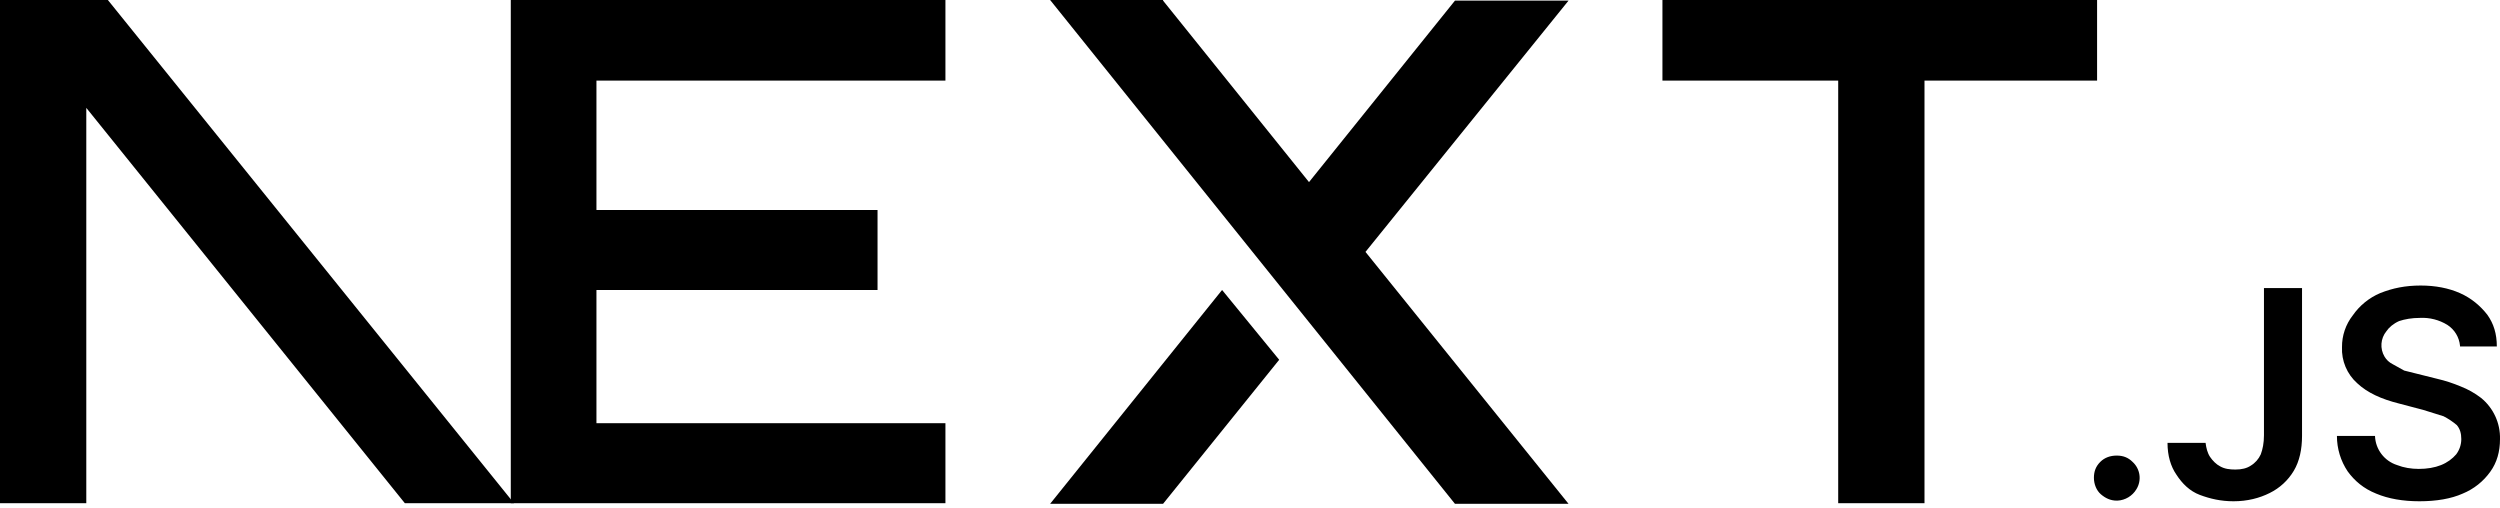
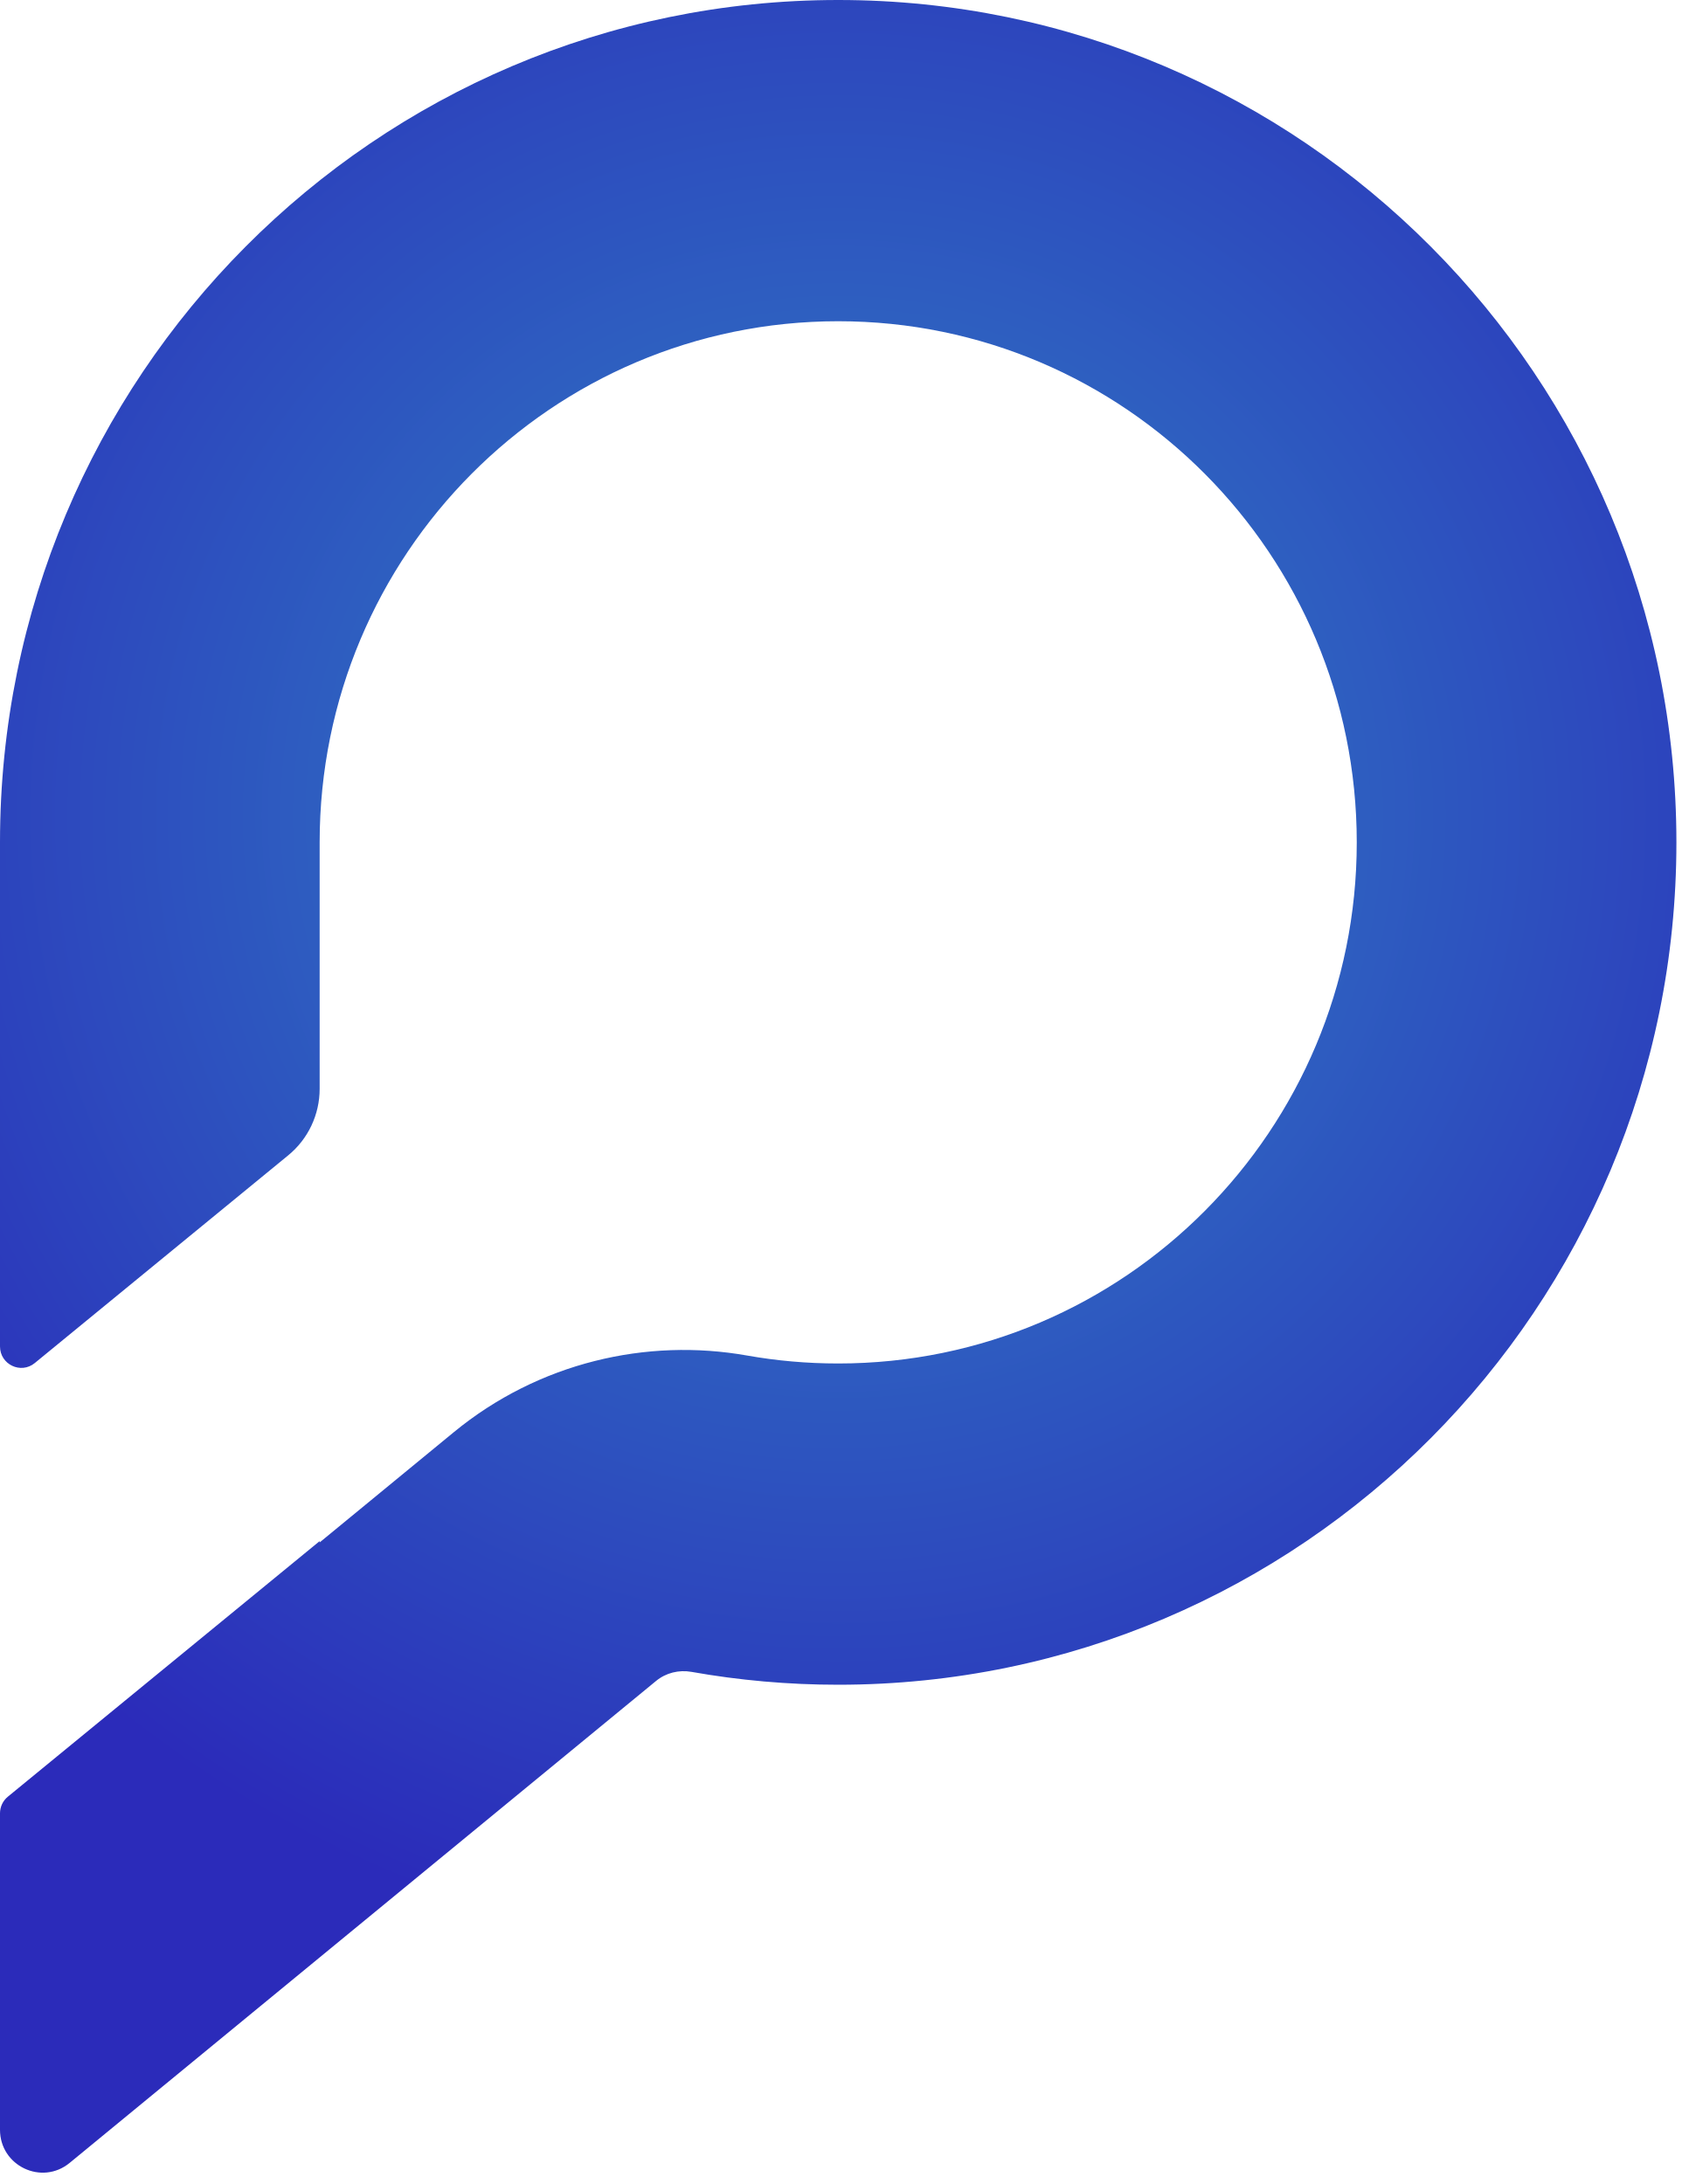
- <svg xmlns="http://www.w3.org/2000/svg" fill="none" viewBox="0 0 394 80">
-   <path fill="#000" d="M262 0h68.5v12.7h-27.2v66.6h-13.6V12.7H262V0ZM149 0v12.7H94v20.4h44.3v12.6H94v21h55v12.6H80.5V0h68.7zm34.3 0h-17.8l63.8 79.4h17.9l-32-39.7 32-39.6h-17.9l-23 28.6-23-28.6zm18.3 56.7-9-11-27.1 33.7h17.8l18.3-22.7z" />
-   <path fill="#000" d="M81 79.3 17 0H0v79.3h13.6V17l50.2 62.3H81Zm252.6-.4c-1 0-1.8-.4-2.5-1s-1.1-1.6-1.1-2.6.3-1.8 1-2.5 1.6-1 2.6-1 1.8.3 2.5 1a3.4 3.4 0 0 1 .6 4.3 3.7 3.7 0 0 1-3 1.8zm23.2-33.5h6v23.3c0 2.1-.4 4-1.3 5.5a9.1 9.1 0 0 1-3.8 3.5c-1.6.8-3.5 1.3-5.7 1.3-2 0-3.7-.4-5.3-1s-2.8-1.8-3.7-3.2c-.9-1.3-1.4-3-1.4-5h6c.1.8.3 1.6.7 2.2s1 1.2 1.6 1.5c.7.4 1.5.5 2.4.5 1 0 1.8-.2 2.4-.6a4 4 0 0 0 1.6-1.8c.3-.8.5-1.8.5-3V45.5zm30.9 9.1a4.4 4.4 0 0 0-2-3.3 7.5 7.5 0 0 0-4.3-1.1c-1.3 0-2.4.2-3.3.5-.9.4-1.6 1-2 1.6a3.5 3.5 0 0 0-.3 4c.3.5.7.9 1.3 1.2l1.8 1 2 .5 3.2.8c1.3.3 2.5.7 3.7 1.2a13 13 0 0 1 3.2 1.8 8.1 8.1 0 0 1 3 6.5c0 2-.5 3.7-1.5 5.1a10 10 0 0 1-4.4 3.5c-1.8.8-4.1 1.2-6.8 1.2-2.6 0-4.9-.4-6.8-1.2-2-.8-3.4-2-4.5-3.5a10 10 0 0 1-1.7-5.6h6a5 5 0 0 0 3.5 4.6c1 .4 2.2.6 3.4.6 1.3 0 2.5-.2 3.5-.6 1-.4 1.8-1 2.4-1.7a4 4 0 0 0 .8-2.4c0-.9-.2-1.6-.7-2.2a11 11 0 0 0-2.1-1.4l-3.2-1-3.8-1c-2.8-.7-5-1.7-6.6-3.2a7.2 7.2 0 0 1-2.4-5.7 8 8 0 0 1 1.7-5 10 10 0 0 1 4.3-3.5c2-.8 4-1.2 6.4-1.2 2.3 0 4.4.4 6.2 1.2 1.8.8 3.2 2 4.3 3.4 1 1.4 1.5 3 1.5 5h-5.8z" />
+ <svg xmlns="http://www.w3.org/2000/svg" width="126" height="163" viewBox="0 0 126 163" fill="none">
+   <path d="M62.546 101.762C83.916 101.762 101.24 84.349 101.24 62.869C101.24 41.389 83.916 23.975 62.546 23.975C41.176 23.975 23.852 41.389 23.852 62.869V81.267C23.852 83.188 22.993 85.007 21.512 86.222L2.595 101.729C1.556 102.581 0 101.838 0 100.49V62.869C0 28.147 28.003 0 62.546 0C97.09 0 125.092 28.147 125.092 62.869C125.092 97.591 97.09 125.738 62.546 125.738C58.812 125.738 55.154 125.409 51.6 124.778C50.661 124.611 49.692 124.848 48.955 125.455L5.194 161.427C3.117 163.134 0 161.649 0 158.953V135.332C0 134.852 0.215 134.397 0.585 134.094L23.852 115.019V115.117L33.855 106.895C40.207 101.674 48.274 99.842 55.746 101.168C57.937 101.556 60.208 101.762 62.546 101.762Z" fill="url(#paint0_radial_175_297)" />
+   <defs>
+     <radialGradient id="paint0_radial_175_297" cx="0" cy="0" r="1" gradientUnits="userSpaceOnUse" gradientTransform="translate(62.5461 60.7377) rotate(139.959) scale(86.5433 86.6213)">
+       <stop stop-color="#3087C5" />
+       <stop offset="1" stop-color="#2B2BBA" />
+     </radialGradient>
+   </defs>
</svg>
